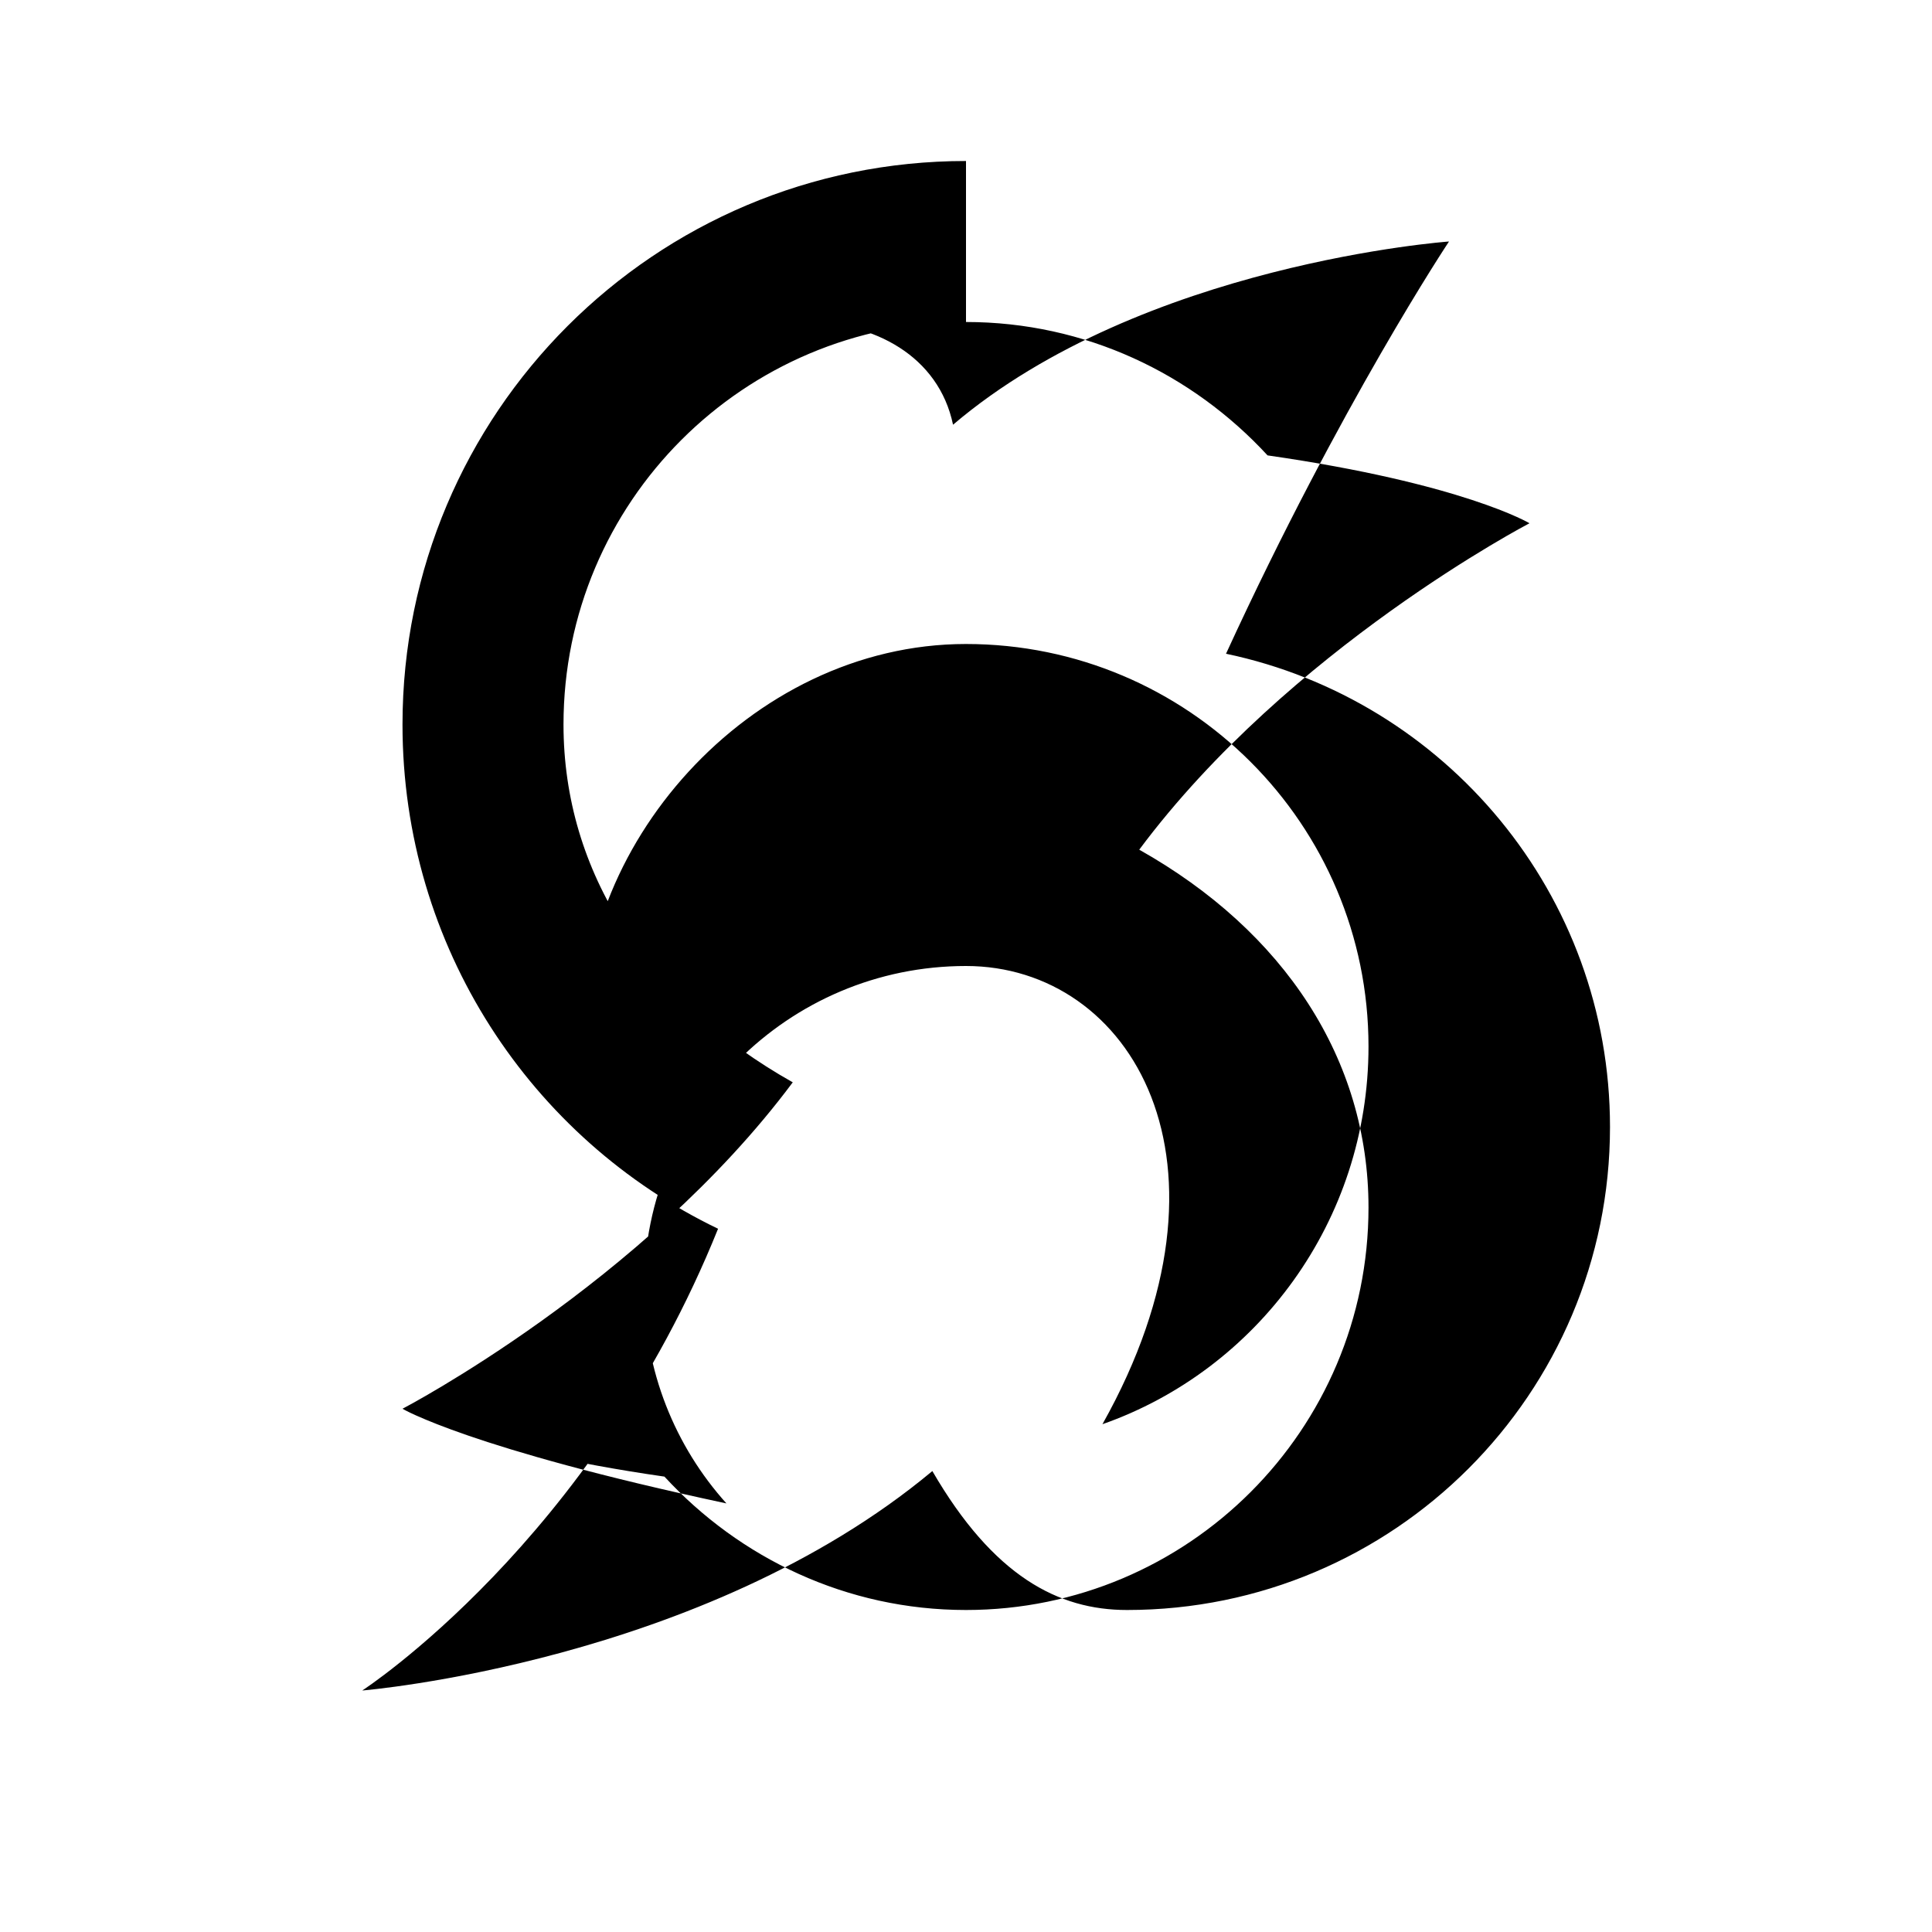
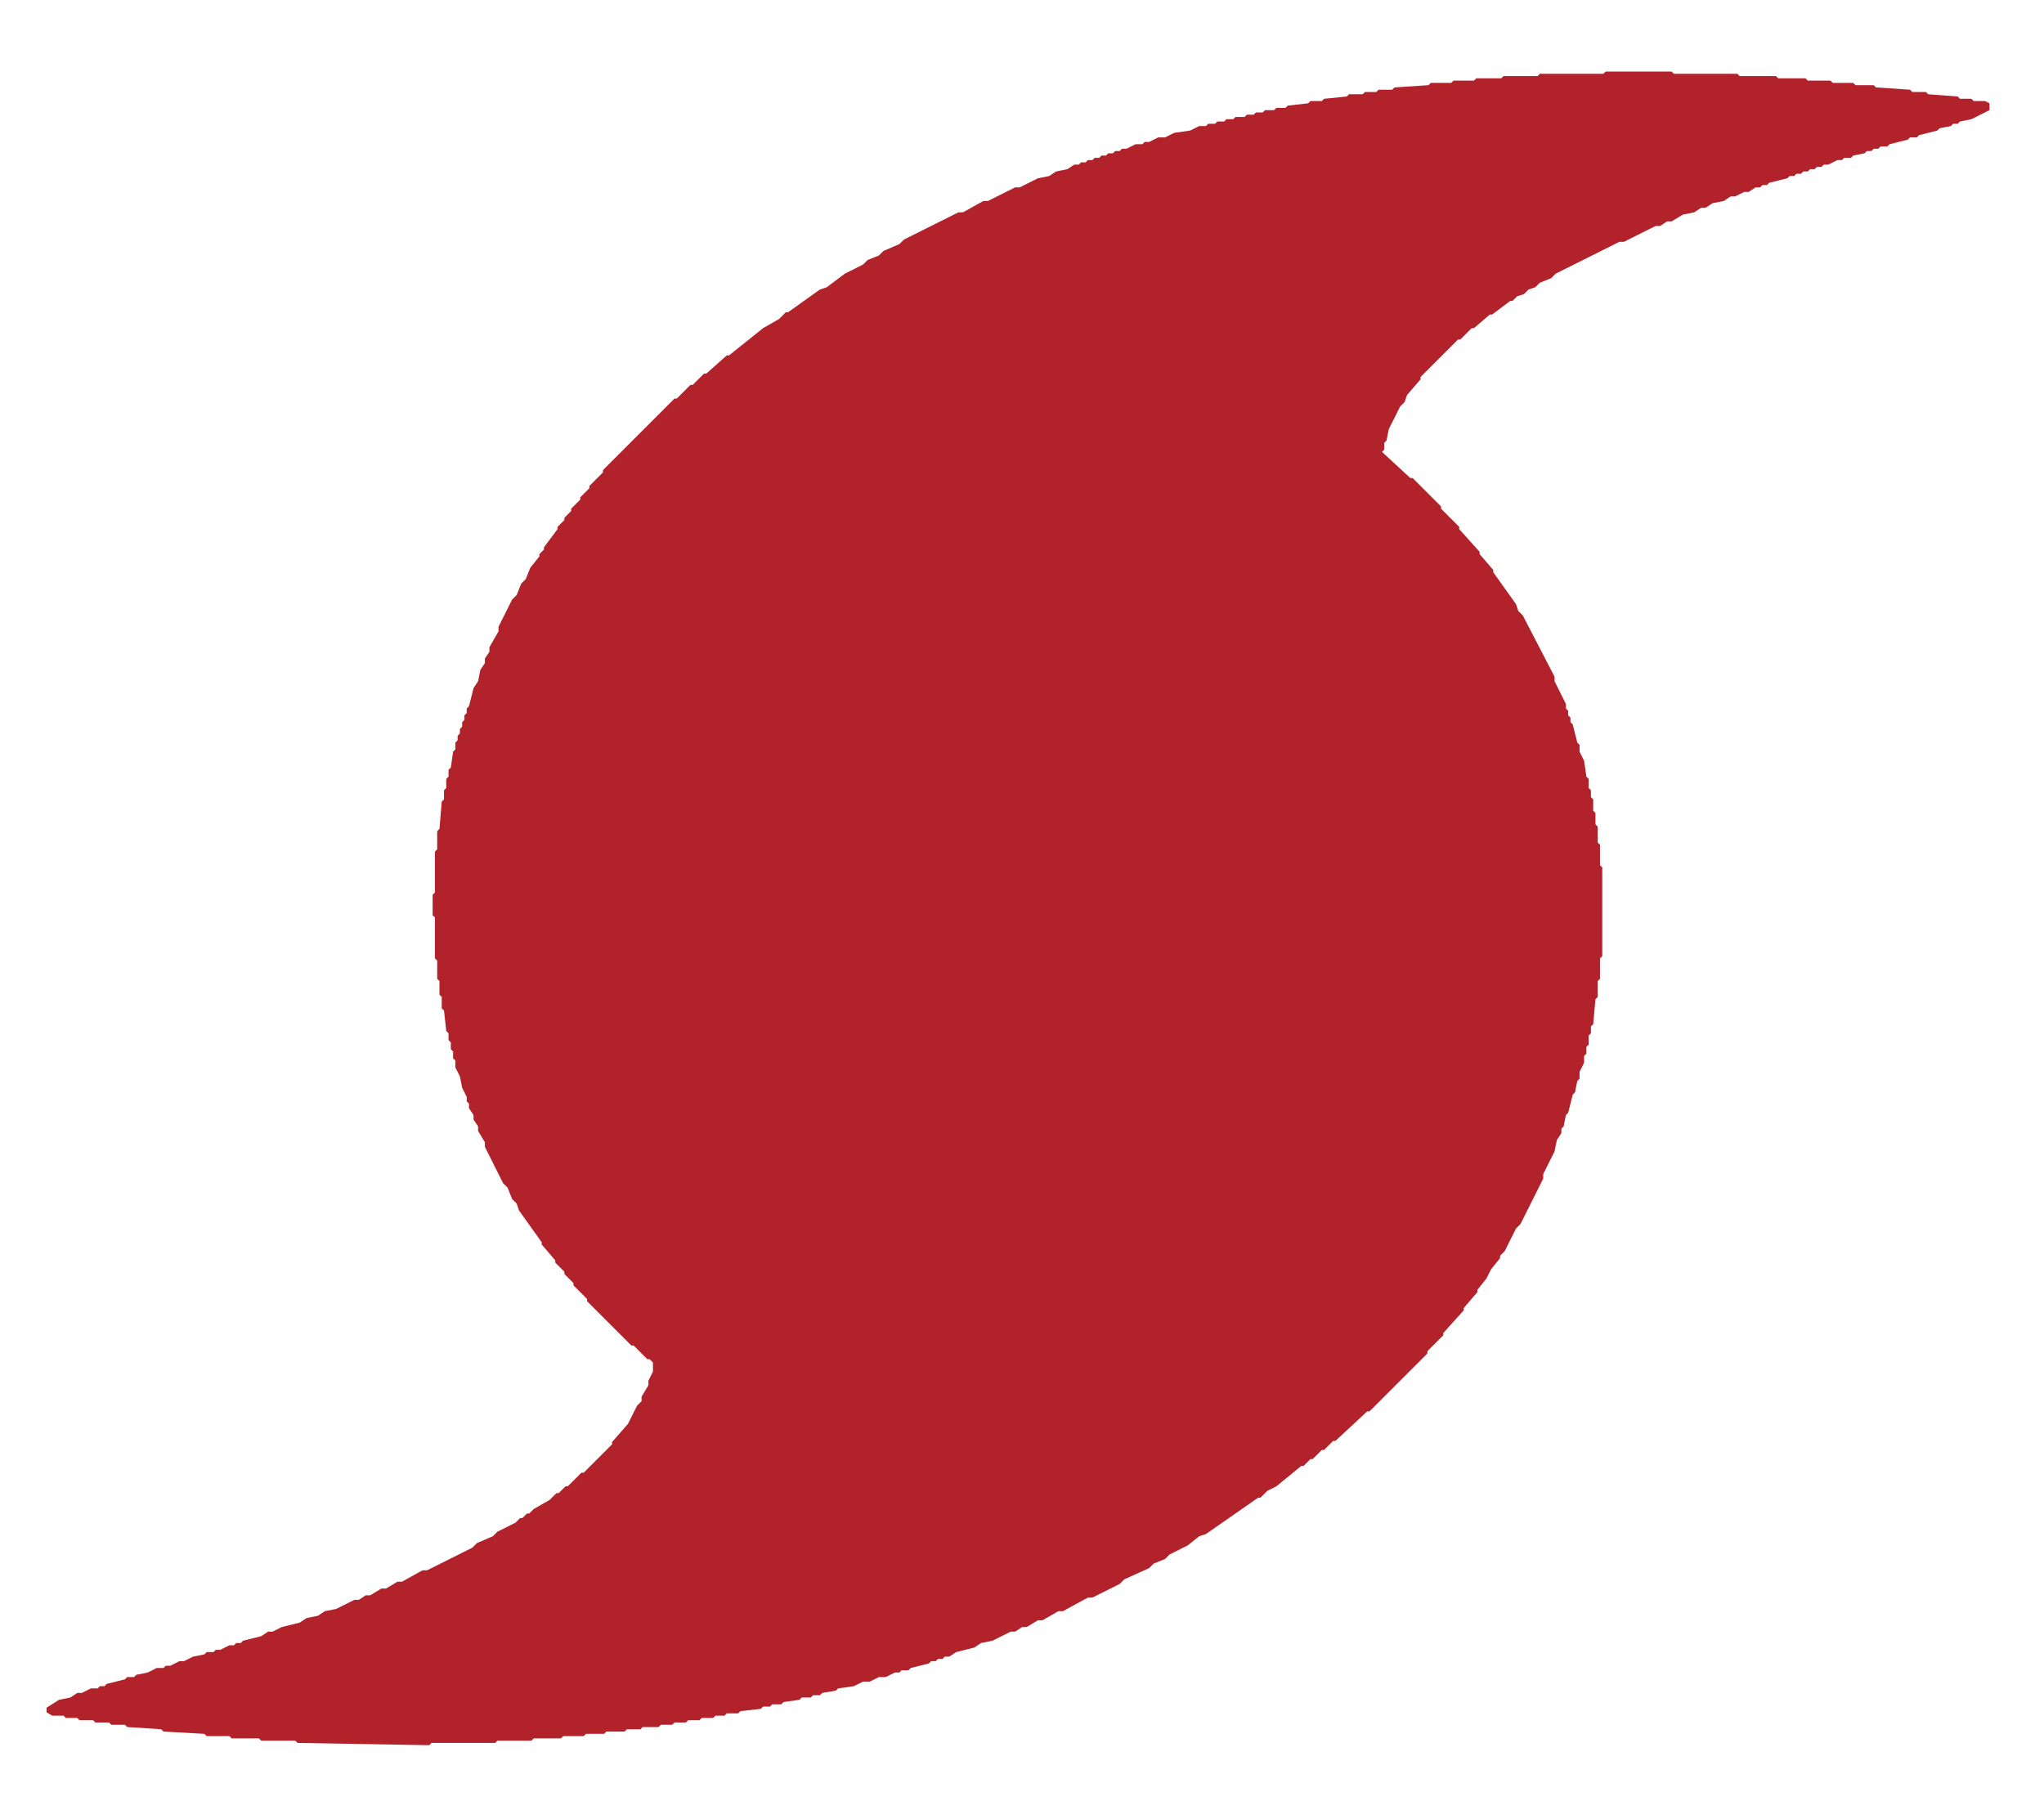
- <svg xmlns="http://www.w3.org/2000/svg" viewBox="0 0 24 24">
-   <path fill="currentColor" d="M12 2c-3.866 0-7 3.134-7 7 0 2.764 1.6 5.148 3.92 6.264C7.356 19.15 4.5 21 4.5 21s4.228-.345 7.082-2.726C12.34 19.58 13.146 20 14 20c3.314 0 6-2.686 6-6 0-2.895-2.05-5.308-4.77-5.879C16.654 5.021 18 3 18 3s-3.807.273-6.161 2.276C11.66 4.42 10.854 4 10 4c-2.761 0-5 2.239-5 5 0 1.657 0.91 3.144 2.266 4.003C7.086 10.572 9.293 8 12 8c2.761 0 5 2.239 5 5 0 2.169-1.383 4.017-3.305 4.692C15.523 14.435 14.047 12 12 12c-2.209 0-4 1.791-4 4 0 1.03.388 1.969 1.024 2.676C5.83 17.995 5 17.5 5 17.5s2.985-1.555 4.848-4.055C8.044 12.43 7 10.837 7 9c0-2.761 2.239-5 5-5 1.482 0 2.81.642 3.746 1.657C18.17 6.005 19 6.5 19 6.5s-2.985 1.555-4.848 4.055C15.956 11.57 17 13.163 17 15c0 2.761-2.239 5-5 5-1.482 0-2.81-.642-3.746-1.657C5.83 17.995 5 17.5 5 17.5s2.985-1.555 4.848-4.055C8.044 12.43 7 10.837 7 9c0-2.761 2.239-5 5-5Z" />
+ <svg xmlns="http://www.w3.org/2000/svg" viewBox="0 0 900 801" width="900" height="801" aria-labelledby="title">
+   <path d="M 189.00 768.50 L 131.00 767.50 L 130.00 766.50 L 115.00 766.50 L 114.00 765.50 L 102.00 765.50 L 101.00 764.50 L 91.00 764.50 L 90.00 763.50 L 72.00 762.50 L 71.00 761.50 L 56.00 760.50 L 55.00 759.50 L 49.00 759.50 L 48.00 758.50 L 42.00 758.50 L 41.00 757.50 L 35.00 757.50 L 34.00 756.50 L 29.00 756.50 L 28.00 755.50 L 23.00 755.50 L 20.50 754.00 L 20.50 752.00 L 26.00 748.50 L 31.00 747.50 L 34.00 745.50 L 36.00 745.50 L 40.00 743.50 L 43.00 743.50 L 44.00 742.50 L 46.00 742.50 L 47.00 741.50 L 55.00 739.50 L 56.00 738.50 L 59.00 738.50 L 60.00 737.50 L 65.00 736.50 L 69.00 734.50 L 72.00 734.50 L 73.00 733.50 L 75.00 733.50 L 79.00 731.50 L 81.00 731.50 L 85.00 729.50 L 90.00 728.50 L 91.00 727.50 L 94.00 727.50 L 95.00 726.50 L 97.00 726.50 L 101.00 724.50 L 103.00 724.50 L 104.00 723.50 L 106.00 723.50 L 107.00 722.50 L 115.00 720.50 L 118.00 718.50 L 120.00 718.50 L 124.00 716.50 L 132.00 714.50 L 135.00 712.50 L 140.00 711.50 L 143.00 709.50 L 148.00 708.50 L 156.00 704.50 L 158.00 704.50 L 161.00 702.50 L 163.00 702.50 L 168.00 699.50 L 170.00 699.50 L 175.00 696.50 L 177.00 696.50 L 186.00 691.50 L 188.00 691.50 L 208.00 681.50 L 210.00 679.50 L 217.00 676.50 L 219.00 674.50 L 227.00 670.50 L 229.00 668.50 L 230.00 668.50 L 232.00 666.50 L 233.00 666.50 L 235.00 664.50 L 242.00 660.50 L 245.00 657.50 L 246.00 657.50 L 249.00 654.50 L 250.00 654.50 L 256.00 648.50 L 257.00 648.50 L 269.50 636.00 L 269.50 635.00 L 276.50 627.00 L 280.50 619.00 L 282.50 617.00 L 282.50 615.00 L 285.50 610.00 L 285.50 608.00 L 287.50 604.00 L 287.50 600.00 L 286.00 598.50 L 285.00 598.50 L 279.00 592.50 L 278.00 592.50 L 258.50 573.00 L 258.50 572.00 L 252.50 566.00 L 252.50 565.00 L 248.50 561.00 L 248.50 560.00 L 244.50 556.00 L 244.50 555.00 L 238.50 548.00 L 238.50 547.00 L 228.50 533.00 L 227.50 530.00 L 225.50 528.00 L 223.50 523.00 L 221.50 521.00 L 213.50 505.00 L 213.50 503.00 L 210.50 498.00 L 210.50 496.00 L 208.50 493.00 L 208.50 491.00 L 206.50 488.00 L 206.50 486.00 L 205.50 485.00 L 205.50 483.00 L 203.50 479.00 L 202.50 474.00 L 200.50 470.00 L 200.50 467.00 L 199.50 466.00 L 199.50 463.00 L 198.50 462.00 L 198.50 459.00 L 197.50 458.00 L 197.50 455.00 L 196.50 454.00 L 195.50 445.00 L 194.50 444.00 L 194.50 439.00 L 193.50 438.00 L 193.50 432.00 L 192.50 431.00 L 192.50 423.00 L 191.50 422.00 L 191.50 404.00 L 190.50 403.00 L 190.50 394.00 L 191.50 393.00 L 191.50 375.00 L 192.50 374.00 L 192.50 366.00 L 193.50 365.00 L 194.50 353.00 L 195.50 352.00 L 195.50 348.00 L 196.50 347.00 L 196.50 343.00 L 197.50 342.00 L 197.50 339.00 L 198.50 338.00 L 199.50 331.00 L 200.50 330.00 L 200.50 327.00 L 201.50 326.00 L 201.50 324.00 L 202.50 323.00 L 202.50 321.00 L 203.50 320.00 L 203.50 318.00 L 204.50 317.00 L 204.50 315.00 L 205.50 314.00 L 205.50 312.00 L 206.50 311.00 L 208.50 303.00 L 210.50 300.00 L 211.50 295.00 L 213.50 292.00 L 213.50 290.00 L 215.50 287.00 L 215.50 285.00 L 219.50 278.00 L 219.50 276.00 L 225.50 264.00 L 227.50 262.00 L 229.50 257.00 L 231.50 255.00 L 233.50 250.00 L 237.50 245.00 L 237.50 244.00 L 239.50 242.00 L 239.50 241.00 L 245.50 233.00 L 245.50 232.00 L 248.50 229.00 L 248.50 228.00 L 251.50 225.00 L 251.50 224.00 L 255.50 220.00 L 255.50 219.00 L 259.50 215.00 L 259.50 214.00 L 265.50 208.00 L 265.50 207.00 L 297.00 175.50 L 298.00 175.50 L 304.00 169.50 L 305.00 169.50 L 310.00 164.50 L 311.00 164.50 L 320.00 156.50 L 321.00 156.50 L 336.00 144.50 L 343.00 140.50 L 346.00 137.50 L 347.00 137.50 L 361.00 127.50 L 364.00 126.50 L 372.00 120.50 L 380.00 116.50 L 382.00 114.50 L 387.00 112.50 L 389.00 110.50 L 396.00 107.50 L 398.00 105.50 L 422.00 93.50 L 424.00 93.50 L 433.00 88.50 L 435.00 88.50 L 447.00 82.50 L 449.00 82.50 L 457.00 78.50 L 462.00 77.50 L 465.00 75.50 L 470.00 74.50 L 473.00 72.50 L 475.00 72.50 L 476.00 71.50 L 478.00 71.50 L 479.00 70.50 L 481.00 70.50 L 482.00 69.50 L 484.00 69.50 L 485.00 68.50 L 487.00 68.50 L 488.00 67.50 L 490.00 67.50 L 491.00 66.50 L 493.00 66.50 L 494.00 65.50 L 496.00 65.50 L 500.00 63.50 L 503.00 63.50 L 504.00 62.50 L 506.00 62.50 L 510.00 60.50 L 513.00 60.50 L 517.00 58.50 L 524.00 57.50 L 528.00 55.50 L 531.00 55.50 L 532.00 54.50 L 535.00 54.50 L 536.00 53.50 L 539.00 53.50 L 540.00 52.50 L 543.00 52.50 L 544.00 51.50 L 548.00 51.50 L 549.00 50.50 L 552.00 50.50 L 553.00 49.50 L 556.00 49.50 L 557.00 48.50 L 561.00 48.50 L 562.00 47.50 L 566.00 47.50 L 567.00 46.50 L 576.00 45.50 L 577.00 44.50 L 582.00 44.50 L 583.00 43.50 L 593.00 42.50 L 594.00 41.50 L 600.00 41.50 L 601.00 40.50 L 606.00 40.50 L 607.00 39.50 L 613.00 39.50 L 614.00 38.50 L 629.00 37.50 L 630.00 36.50 L 639.00 36.50 L 640.00 35.50 L 649.00 35.50 L 650.00 34.50 L 661.00 34.50 L 662.00 33.50 L 677.00 33.50 L 678.00 32.50 L 706.00 32.50 L 707.00 31.50 L 736.00 31.50 L 737.00 32.50 L 765.00 32.50 L 766.00 33.50 L 782.00 33.50 L 783.00 34.50 L 795.00 34.50 L 796.00 35.50 L 806.00 35.50 L 807.00 36.50 L 816.00 36.50 L 817.00 37.50 L 825.00 37.50 L 826.00 38.50 L 841.00 39.50 L 842.00 40.50 L 848.00 40.50 L 849.00 41.50 L 862.00 42.50 L 863.00 43.50 L 868.00 43.50 L 869.00 44.50 L 874.00 44.50 L 876.00 45.50 L 876.00 48.50 L 868.00 52.50 L 863.00 53.50 L 862.00 54.50 L 860.00 54.50 L 859.00 55.50 L 854.00 56.50 L 853.00 57.50 L 845.00 59.50 L 844.00 60.50 L 841.00 60.50 L 840.00 61.50 L 832.00 63.50 L 831.00 64.50 L 828.00 64.50 L 827.00 65.50 L 825.00 65.50 L 824.00 66.50 L 822.00 66.50 L 821.00 67.50 L 816.00 68.50 L 815.00 69.50 L 812.00 69.50 L 811.00 70.50 L 809.00 70.50 L 805.00 72.50 L 803.00 72.50 L 802.00 73.50 L 800.00 73.50 L 799.00 74.50 L 797.00 74.50 L 796.00 75.50 L 794.00 75.50 L 793.00 76.50 L 791.00 76.50 L 790.00 77.50 L 788.00 77.50 L 787.00 78.50 L 779.00 80.50 L 778.00 81.50 L 776.00 81.50 L 775.00 82.50 L 773.00 82.50 L 770.00 84.50 L 768.00 84.50 L 764.00 86.50 L 762.00 86.50 L 759.00 88.50 L 754.00 89.50 L 751.00 91.50 L 749.00 91.50 L 746.00 93.50 L 741.00 94.50 L 736.00 97.50 L 734.00 97.50 L 731.00 99.50 L 729.00 99.50 L 715.00 106.50 L 713.00 106.50 L 685.00 120.50 L 683.00 122.50 L 678.00 124.50 L 676.00 126.50 L 673.00 127.50 L 671.00 129.50 L 668.00 130.50 L 666.00 132.50 L 665.00 132.50 L 657.00 138.50 L 656.00 138.50 L 649.00 144.50 L 648.00 144.50 L 643.00 149.50 L 642.00 149.50 L 625.50 166.00 L 625.50 167.00 L 619.50 174.00 L 618.50 177.00 L 616.50 179.00 L 611.50 189.00 L 610.50 194.00 L 609.50 195.00 L 609.50 198.00 L 608.50 199.00 L 621.00 210.50 L 622.00 210.50 L 634.50 223.00 L 634.50 224.00 L 642.50 232.00 L 642.50 233.00 L 651.50 243.00 L 651.50 244.00 L 657.50 251.00 L 657.50 252.00 L 667.50 266.00 L 668.50 269.00 L 670.50 271.00 L 684.50 298.00 L 684.50 300.00 L 689.50 310.00 L 689.50 312.00 L 690.50 313.00 L 690.50 315.00 L 691.50 316.00 L 691.50 318.00 L 692.50 319.00 L 694.50 327.00 L 695.50 328.00 L 695.50 331.00 L 697.50 335.00 L 698.50 342.00 L 699.50 343.00 L 699.50 347.00 L 700.50 348.00 L 700.50 351.00 L 701.50 352.00 L 701.50 357.00 L 702.50 358.00 L 702.50 363.00 L 703.50 364.00 L 703.50 371.00 L 704.50 372.00 L 704.50 381.00 L 705.50 382.00 L 705.50 421.00 L 704.50 422.00 L 704.50 431.00 L 703.50 432.00 L 703.50 439.00 L 702.50 440.00 L 701.50 451.00 L 700.50 452.00 L 700.50 455.00 L 699.50 456.00 L 699.50 460.00 L 698.50 461.00 L 698.50 464.00 L 697.50 465.00 L 697.50 468.00 L 695.50 472.00 L 695.50 475.00 L 694.50 476.00 L 693.50 481.00 L 692.50 482.00 L 690.50 490.00 L 689.50 491.00 L 688.50 496.00 L 687.50 497.00 L 687.50 499.00 L 685.50 502.00 L 684.50 507.00 L 679.50 517.00 L 679.50 519.00 L 669.50 539.00 L 667.50 541.00 L 662.50 551.00 L 660.50 553.00 L 660.50 554.00 L 656.50 559.00 L 654.50 563.00 L 650.50 568.00 L 650.50 569.00 L 644.50 576.00 L 644.50 577.00 L 635.50 587.00 L 635.50 588.00 L 628.50 595.00 L 628.50 596.00 L 603.00 621.50 L 602.00 621.50 L 588.00 634.50 L 587.00 634.50 L 583.00 638.50 L 582.00 638.50 L 578.00 642.50 L 577.00 642.50 L 574.00 645.50 L 573.00 645.50 L 562.00 654.50 L 558.00 656.50 L 555.00 659.50 L 554.00 659.50 L 531.00 675.50 L 528.00 676.50 L 523.00 680.50 L 515.00 684.50 L 513.00 686.50 L 508.00 688.50 L 506.00 690.50 L 495.00 695.50 L 493.00 697.50 L 481.00 703.50 L 479.00 703.50 L 468.00 709.50 L 466.00 709.50 L 459.00 713.50 L 457.00 713.50 L 452.00 716.50 L 450.00 716.50 L 447.00 718.50 L 445.00 718.50 L 437.00 722.50 L 432.00 723.50 L 429.00 725.50 L 421.00 727.50 L 418.00 729.50 L 416.00 729.50 L 415.00 730.50 L 413.00 730.50 L 412.00 731.50 L 410.00 731.50 L 409.00 732.50 L 401.00 734.50 L 400.00 735.50 L 397.00 735.50 L 396.00 736.50 L 394.00 736.50 L 390.00 738.50 L 387.00 738.50 L 383.00 740.50 L 380.00 740.50 L 376.00 742.50 L 369.00 743.50 L 368.00 744.50 L 362.00 745.50 L 361.00 746.50 L 358.00 746.50 L 357.00 747.50 L 353.00 747.50 L 352.00 748.50 L 345.00 749.50 L 344.00 750.50 L 340.00 750.50 L 339.00 751.50 L 336.00 751.50 L 335.00 752.50 L 326.00 753.50 L 325.00 754.50 L 320.00 754.50 L 319.00 755.50 L 315.00 755.50 L 314.00 756.50 L 309.00 756.50 L 308.00 757.50 L 303.00 757.50 L 302.00 758.50 L 297.00 758.50 L 296.00 759.50 L 291.00 759.50 L 290.00 760.50 L 283.00 760.50 L 282.00 761.50 L 276.00 761.50 L 275.00 762.50 L 267.00 762.50 L 266.00 763.50 L 258.00 763.50 L 257.00 764.50 L 248.00 764.50 L 247.00 765.50 L 235.00 765.50 L 234.00 766.50 L 219.00 766.50 L 218.00 767.50 L 190.00 767.50 L 189.00 768.50 Z" fill="#b1222b" fill-rule="evenodd" />
</svg>
